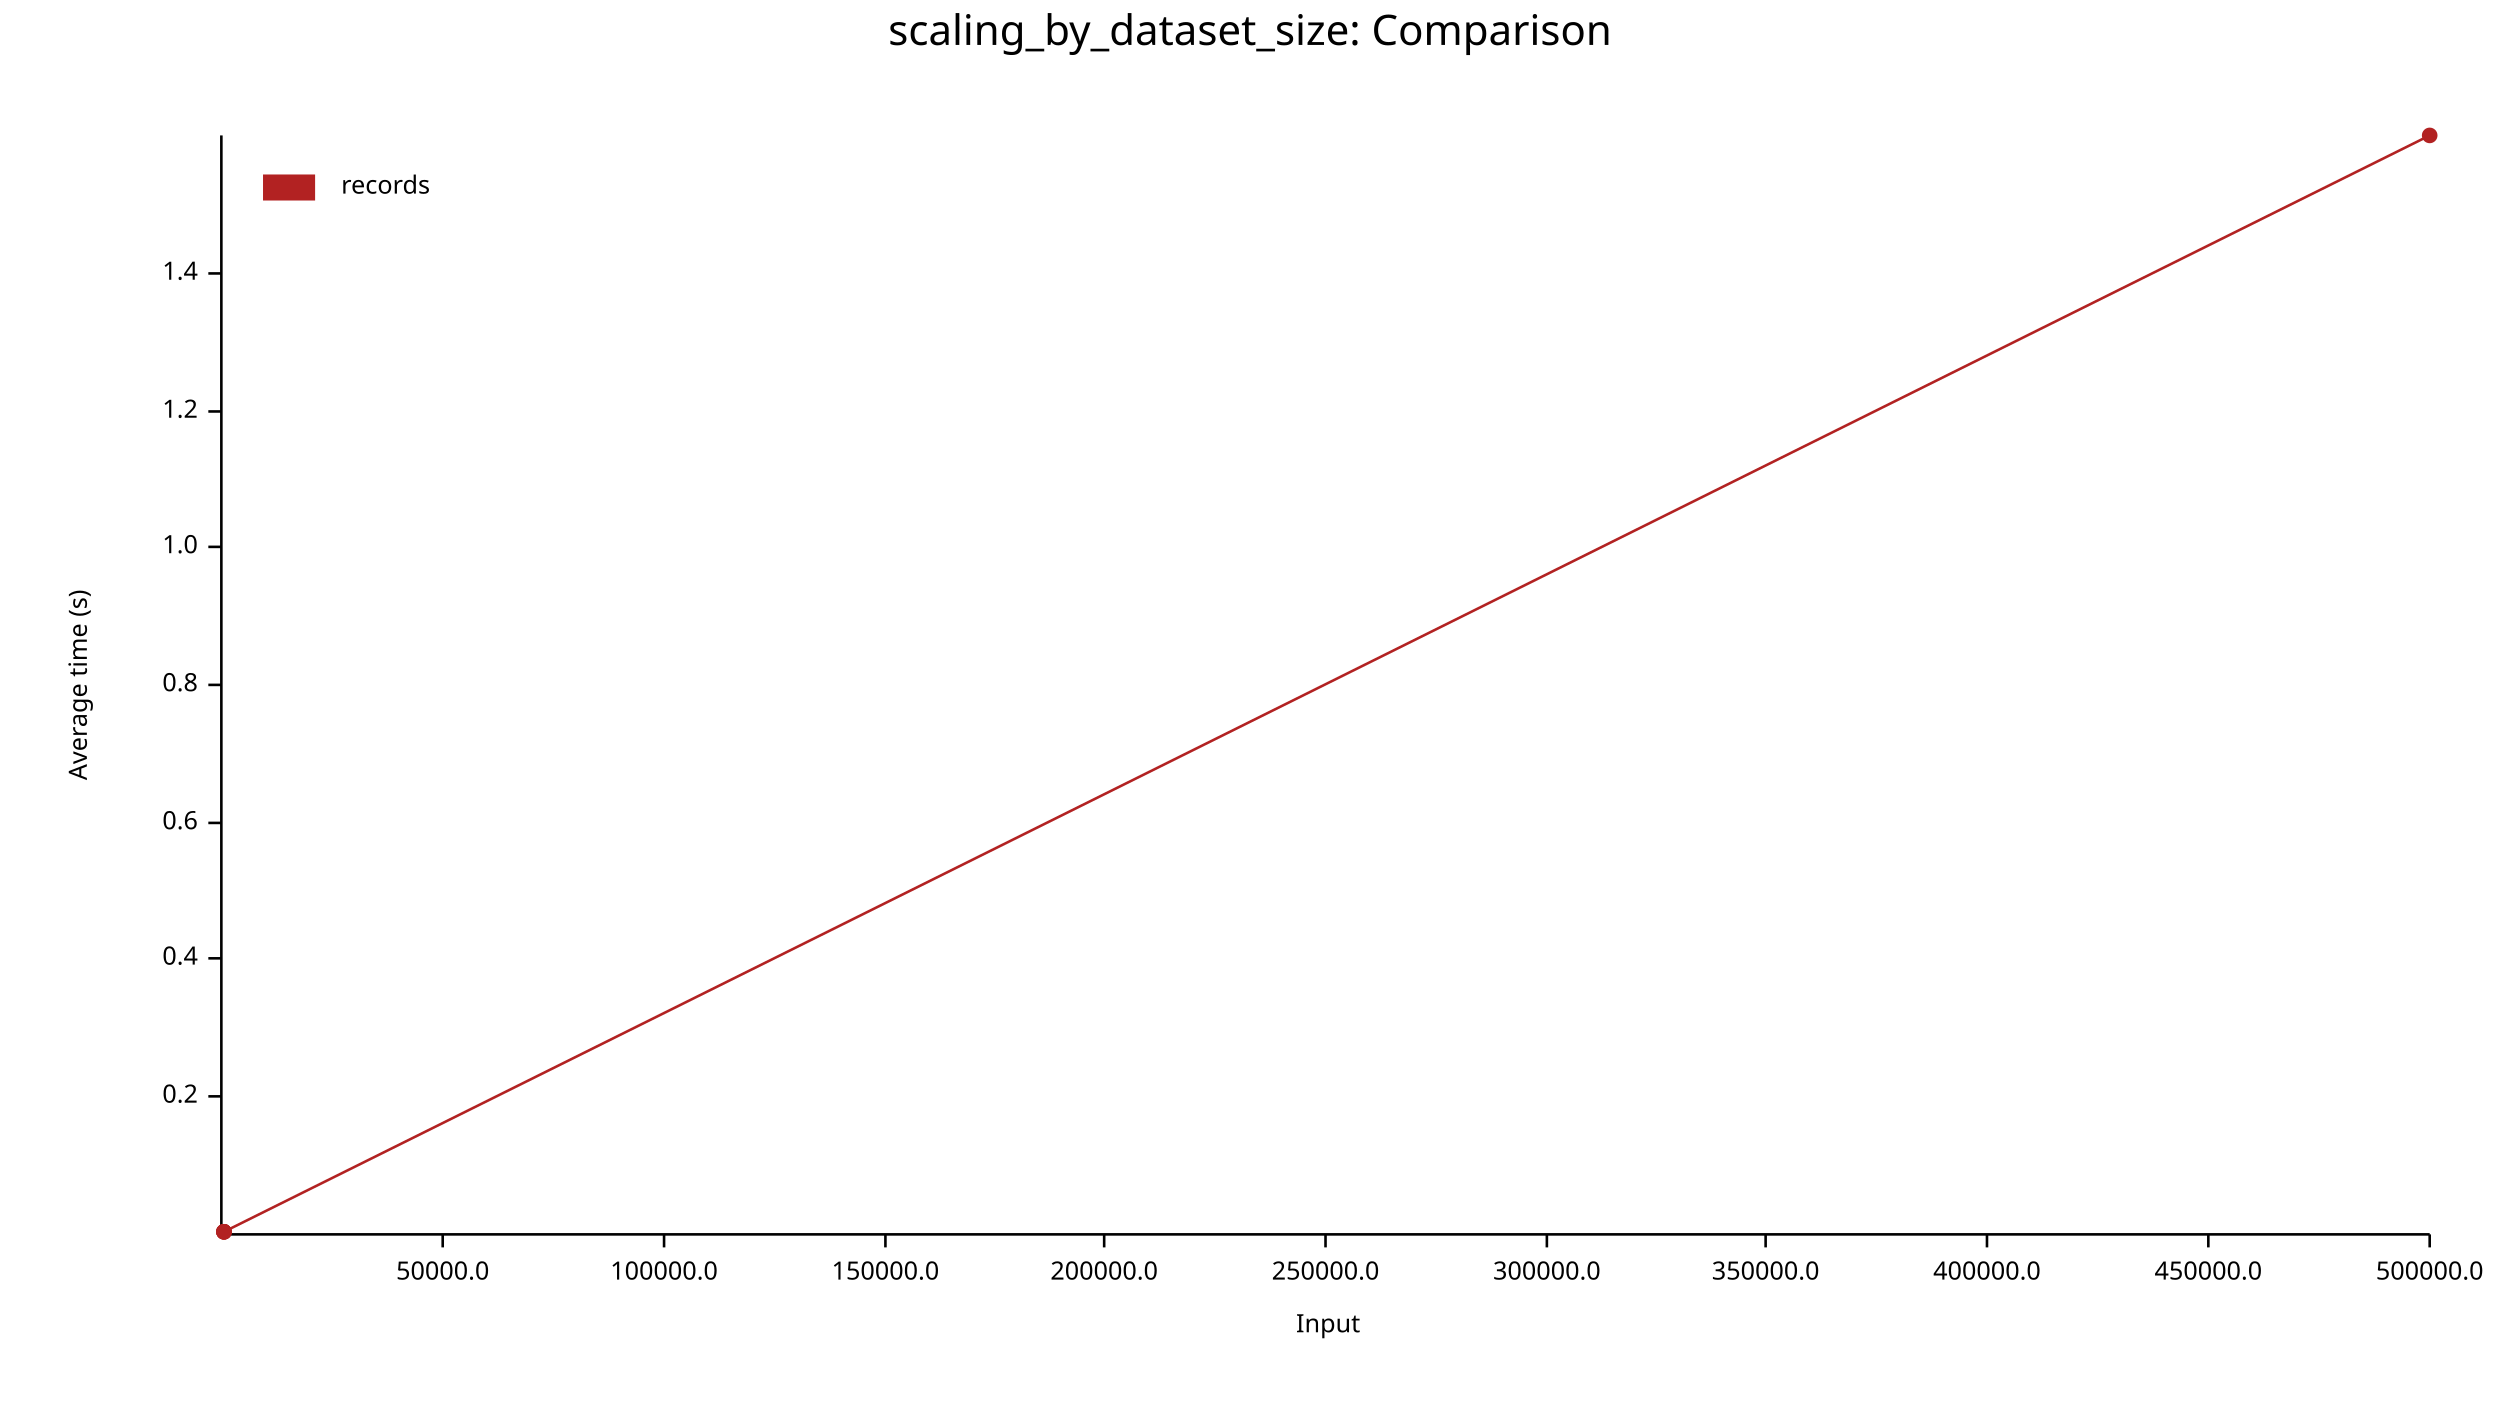
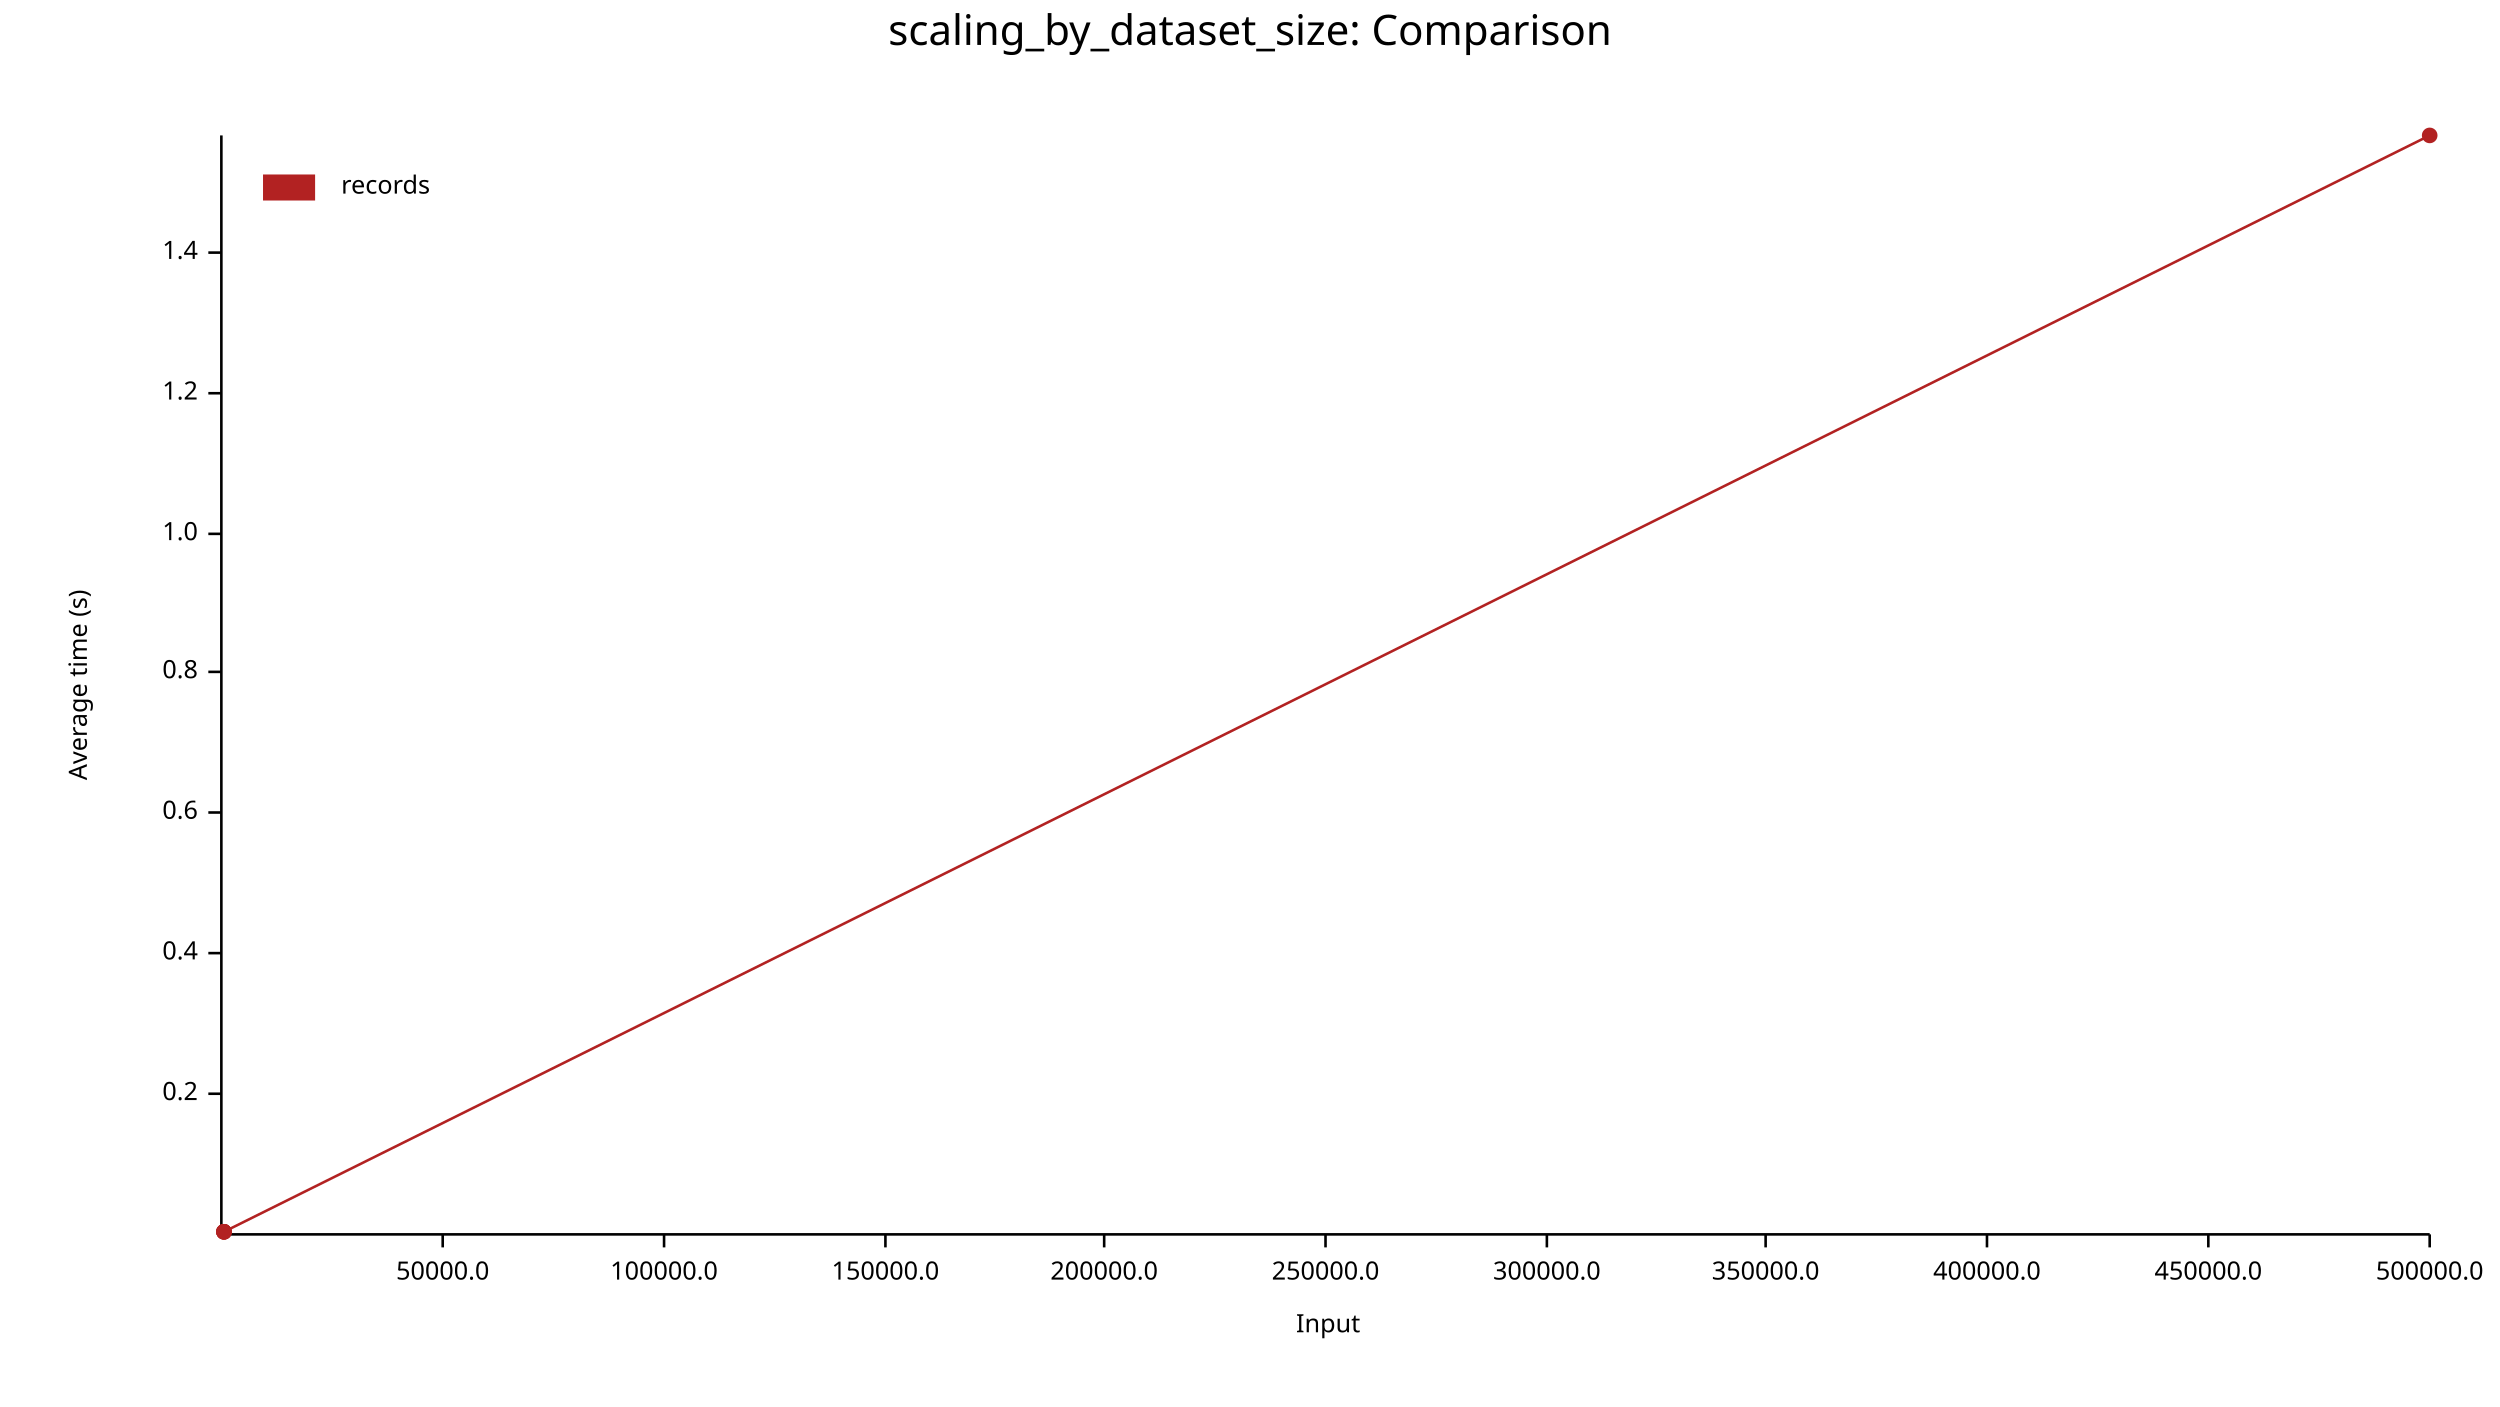
<svg xmlns="http://www.w3.org/2000/svg" width="960" height="540" viewBox="0 0 960 540">
  <text x="480" y="5" dy="0.76em" text-anchor="middle" font-family="sans-serif" font-size="16.129" opacity="1" fill="#000000">
scaling_by_dataset_size: Comparison
</text>
  <text x="26" y="263" dy="0.76em" text-anchor="middle" font-family="sans-serif" font-size="9.677" opacity="1" fill="#000000" transform="rotate(270, 26, 263)">
Average time (s)
</text>
  <text x="510" y="514" dy="-0.5ex" text-anchor="middle" font-family="sans-serif" font-size="9.677" opacity="1" fill="#000000">
Input
</text>
  <polyline fill="none" opacity="1" stroke="#000000" stroke-width="1" points="85,52 85,473 " />
-   <text x="76" y="421" dy="0.5ex" text-anchor="end" font-family="sans-serif" font-size="9.677" opacity="1" fill="#000000">
+   <text x="76" y="420" dy="0.5ex" text-anchor="end" font-family="sans-serif" font-size="9.677" opacity="1" fill="#000000">
0.2
</text>
-   <polyline fill="none" opacity="1" stroke="#000000" stroke-width="1" points="80,421 85,421 " />
-   <text x="76" y="368" dy="0.5ex" text-anchor="end" font-family="sans-serif" font-size="9.677" opacity="1" fill="#000000">
+   <polyline fill="none" opacity="1" stroke="#000000" stroke-width="1" points="80,420 85,420 " />
+   <text x="76" y="366" dy="0.5ex" text-anchor="end" font-family="sans-serif" font-size="9.677" opacity="1" fill="#000000">
0.4
</text>
-   <polyline fill="none" opacity="1" stroke="#000000" stroke-width="1" points="80,368 85,368 " />
-   <text x="76" y="316" dy="0.5ex" text-anchor="end" font-family="sans-serif" font-size="9.677" opacity="1" fill="#000000">
+   <polyline fill="none" opacity="1" stroke="#000000" stroke-width="1" points="80,366 85,366 " />
+   <text x="76" y="312" dy="0.5ex" text-anchor="end" font-family="sans-serif" font-size="9.677" opacity="1" fill="#000000">
0.6
</text>
-   <polyline fill="none" opacity="1" stroke="#000000" stroke-width="1" points="80,316 85,316 " />
-   <text x="76" y="263" dy="0.5ex" text-anchor="end" font-family="sans-serif" font-size="9.677" opacity="1" fill="#000000">
+   <polyline fill="none" opacity="1" stroke="#000000" stroke-width="1" points="80,312 85,312 " />
+   <text x="76" y="258" dy="0.5ex" text-anchor="end" font-family="sans-serif" font-size="9.677" opacity="1" fill="#000000">
0.8
</text>
-   <polyline fill="none" opacity="1" stroke="#000000" stroke-width="1" points="80,263 85,263 " />
-   <text x="76" y="210" dy="0.5ex" text-anchor="end" font-family="sans-serif" font-size="9.677" opacity="1" fill="#000000">
+   <polyline fill="none" opacity="1" stroke="#000000" stroke-width="1" points="80,258 85,258 " />
+   <text x="76" y="205" dy="0.5ex" text-anchor="end" font-family="sans-serif" font-size="9.677" opacity="1" fill="#000000">
1.0
</text>
-   <polyline fill="none" opacity="1" stroke="#000000" stroke-width="1" points="80,210 85,210 " />
-   <text x="76" y="158" dy="0.5ex" text-anchor="end" font-family="sans-serif" font-size="9.677" opacity="1" fill="#000000">
+   <polyline fill="none" opacity="1" stroke="#000000" stroke-width="1" points="80,205 85,205 " />
+   <text x="76" y="151" dy="0.5ex" text-anchor="end" font-family="sans-serif" font-size="9.677" opacity="1" fill="#000000">
1.2
</text>
-   <polyline fill="none" opacity="1" stroke="#000000" stroke-width="1" points="80,158 85,158 " />
-   <text x="76" y="105" dy="0.5ex" text-anchor="end" font-family="sans-serif" font-size="9.677" opacity="1" fill="#000000">
+   <polyline fill="none" opacity="1" stroke="#000000" stroke-width="1" points="80,151 85,151 " />
+   <text x="76" y="97" dy="0.5ex" text-anchor="end" font-family="sans-serif" font-size="9.677" opacity="1" fill="#000000">
1.4
</text>
-   <polyline fill="none" opacity="1" stroke="#000000" stroke-width="1" points="80,105 85,105 " />
+   <polyline fill="none" opacity="1" stroke="#000000" stroke-width="1" points="80,97 85,97 " />
  <polyline fill="none" opacity="1" stroke="#000000" stroke-width="1" points="86,474 933,474 " />
  <text x="170" y="484" dy="0.76em" text-anchor="middle" font-family="sans-serif" font-size="9.677" opacity="1" fill="#000000">
50000.0
</text>
  <polyline fill="none" opacity="1" stroke="#000000" stroke-width="1" points="170,474 170,479 " />
  <text x="255" y="484" dy="0.76em" text-anchor="middle" font-family="sans-serif" font-size="9.677" opacity="1" fill="#000000">
100000.0
</text>
  <polyline fill="none" opacity="1" stroke="#000000" stroke-width="1" points="255,474 255,479 " />
  <text x="340" y="484" dy="0.76em" text-anchor="middle" font-family="sans-serif" font-size="9.677" opacity="1" fill="#000000">
150000.0
</text>
  <polyline fill="none" opacity="1" stroke="#000000" stroke-width="1" points="340,474 340,479 " />
  <text x="424" y="484" dy="0.76em" text-anchor="middle" font-family="sans-serif" font-size="9.677" opacity="1" fill="#000000">
200000.0
</text>
  <polyline fill="none" opacity="1" stroke="#000000" stroke-width="1" points="424,474 424,479 " />
  <text x="509" y="484" dy="0.76em" text-anchor="middle" font-family="sans-serif" font-size="9.677" opacity="1" fill="#000000">
250000.0
</text>
  <polyline fill="none" opacity="1" stroke="#000000" stroke-width="1" points="509,474 509,479 " />
  <text x="594" y="484" dy="0.76em" text-anchor="middle" font-family="sans-serif" font-size="9.677" opacity="1" fill="#000000">
300000.0
</text>
  <polyline fill="none" opacity="1" stroke="#000000" stroke-width="1" points="594,474 594,479 " />
  <text x="678" y="484" dy="0.76em" text-anchor="middle" font-family="sans-serif" font-size="9.677" opacity="1" fill="#000000">
350000.0
</text>
  <polyline fill="none" opacity="1" stroke="#000000" stroke-width="1" points="678,474 678,479 " />
  <text x="763" y="484" dy="0.76em" text-anchor="middle" font-family="sans-serif" font-size="9.677" opacity="1" fill="#000000">
400000.0
</text>
  <polyline fill="none" opacity="1" stroke="#000000" stroke-width="1" points="763,474 763,479 " />
  <text x="848" y="484" dy="0.76em" text-anchor="middle" font-family="sans-serif" font-size="9.677" opacity="1" fill="#000000">
450000.0
</text>
  <polyline fill="none" opacity="1" stroke="#000000" stroke-width="1" points="848,474 848,479 " />
  <text x="933" y="484" dy="0.76em" text-anchor="middle" font-family="sans-serif" font-size="9.677" opacity="1" fill="#000000">
500000.0
</text>
  <polyline fill="none" opacity="1" stroke="#000000" stroke-width="1" points="933,474 933,479 " />
  <circle cx="86" cy="473" r="3" opacity="1" fill="#B22222" stroke="none" stroke-width="1" />
  <circle cx="86" cy="473" r="3" opacity="1" fill="#B22222" stroke="none" stroke-width="1" />
  <circle cx="86" cy="473" r="3" opacity="1" fill="#B22222" stroke="none" stroke-width="1" />
  <circle cx="86" cy="473" r="3" opacity="1" fill="#B22222" stroke="none" stroke-width="1" />
  <circle cx="933" cy="52" r="3" opacity="1" fill="#B22222" stroke="none" stroke-width="1" />
  <polyline fill="none" opacity="1" stroke="#B22222" stroke-width="1" points="86,473 86,473 86,473 86,473 933,52 " />
  <text x="131" y="67" dy="0.76em" text-anchor="start" font-family="sans-serif" font-size="9.677" opacity="1" fill="#000000">
records
</text>
  <rect x="101" y="67" width="20" height="10" opacity="1" fill="#B22222" stroke="none" />
</svg>
